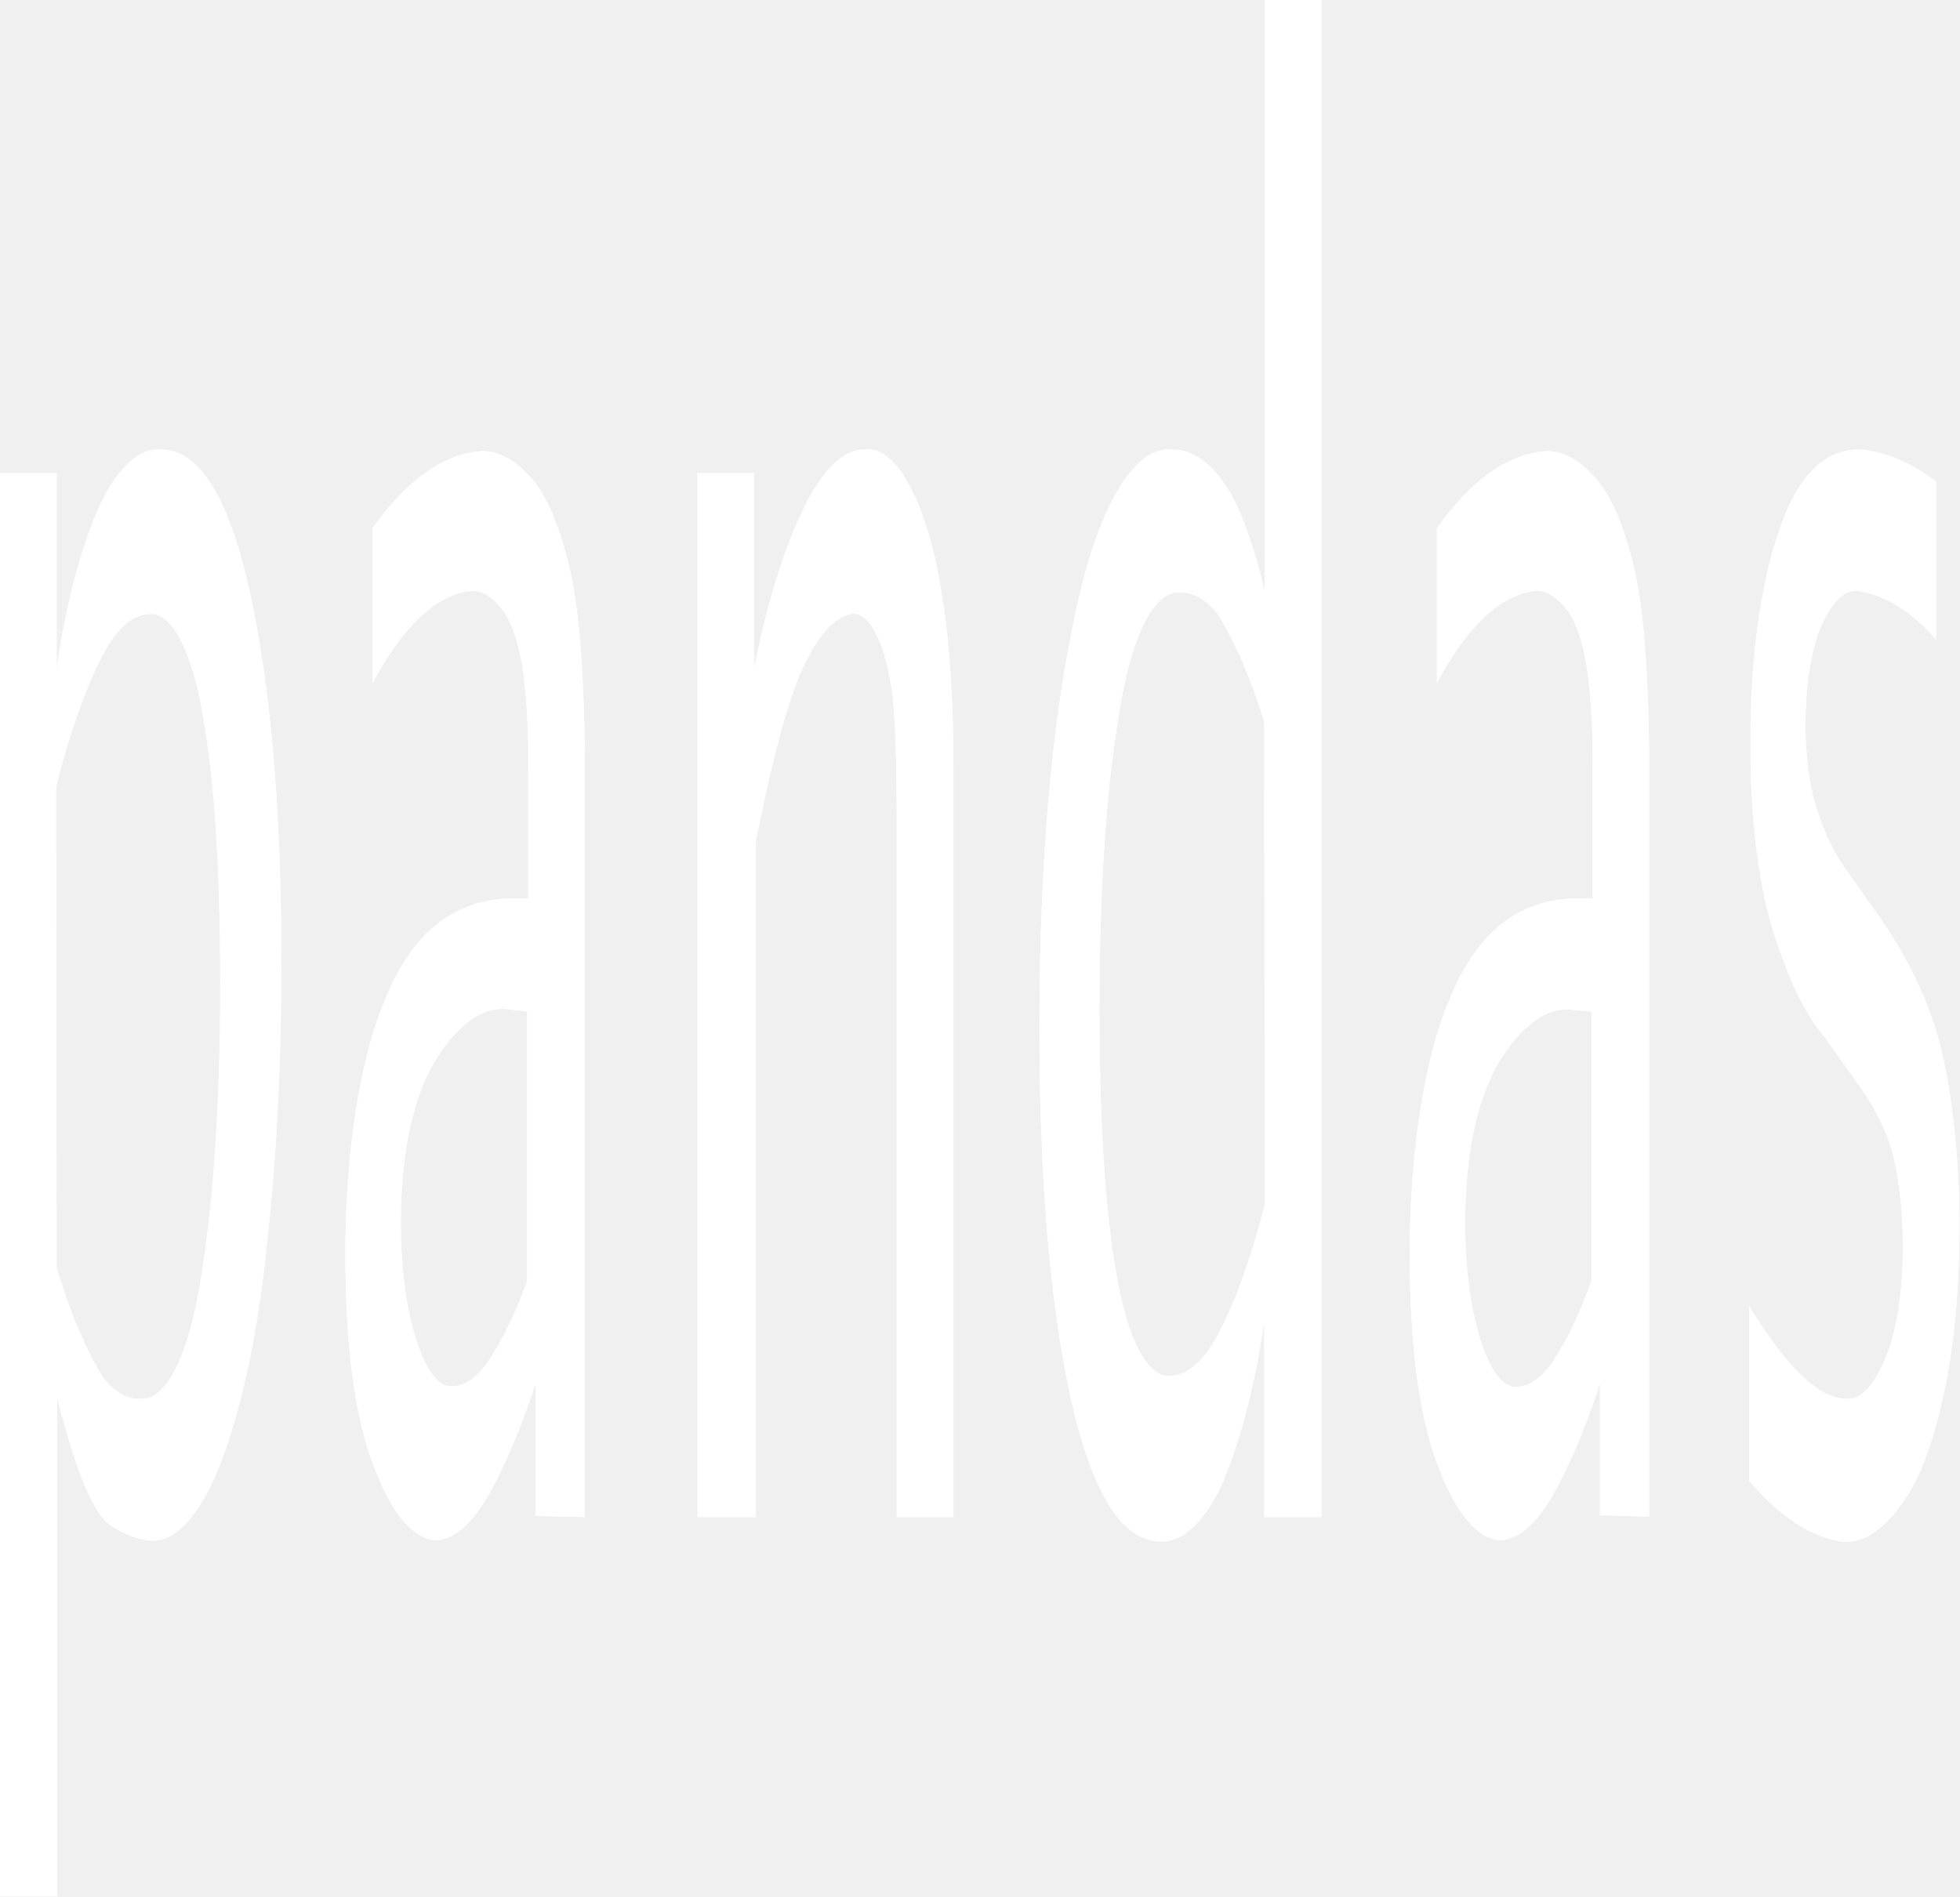
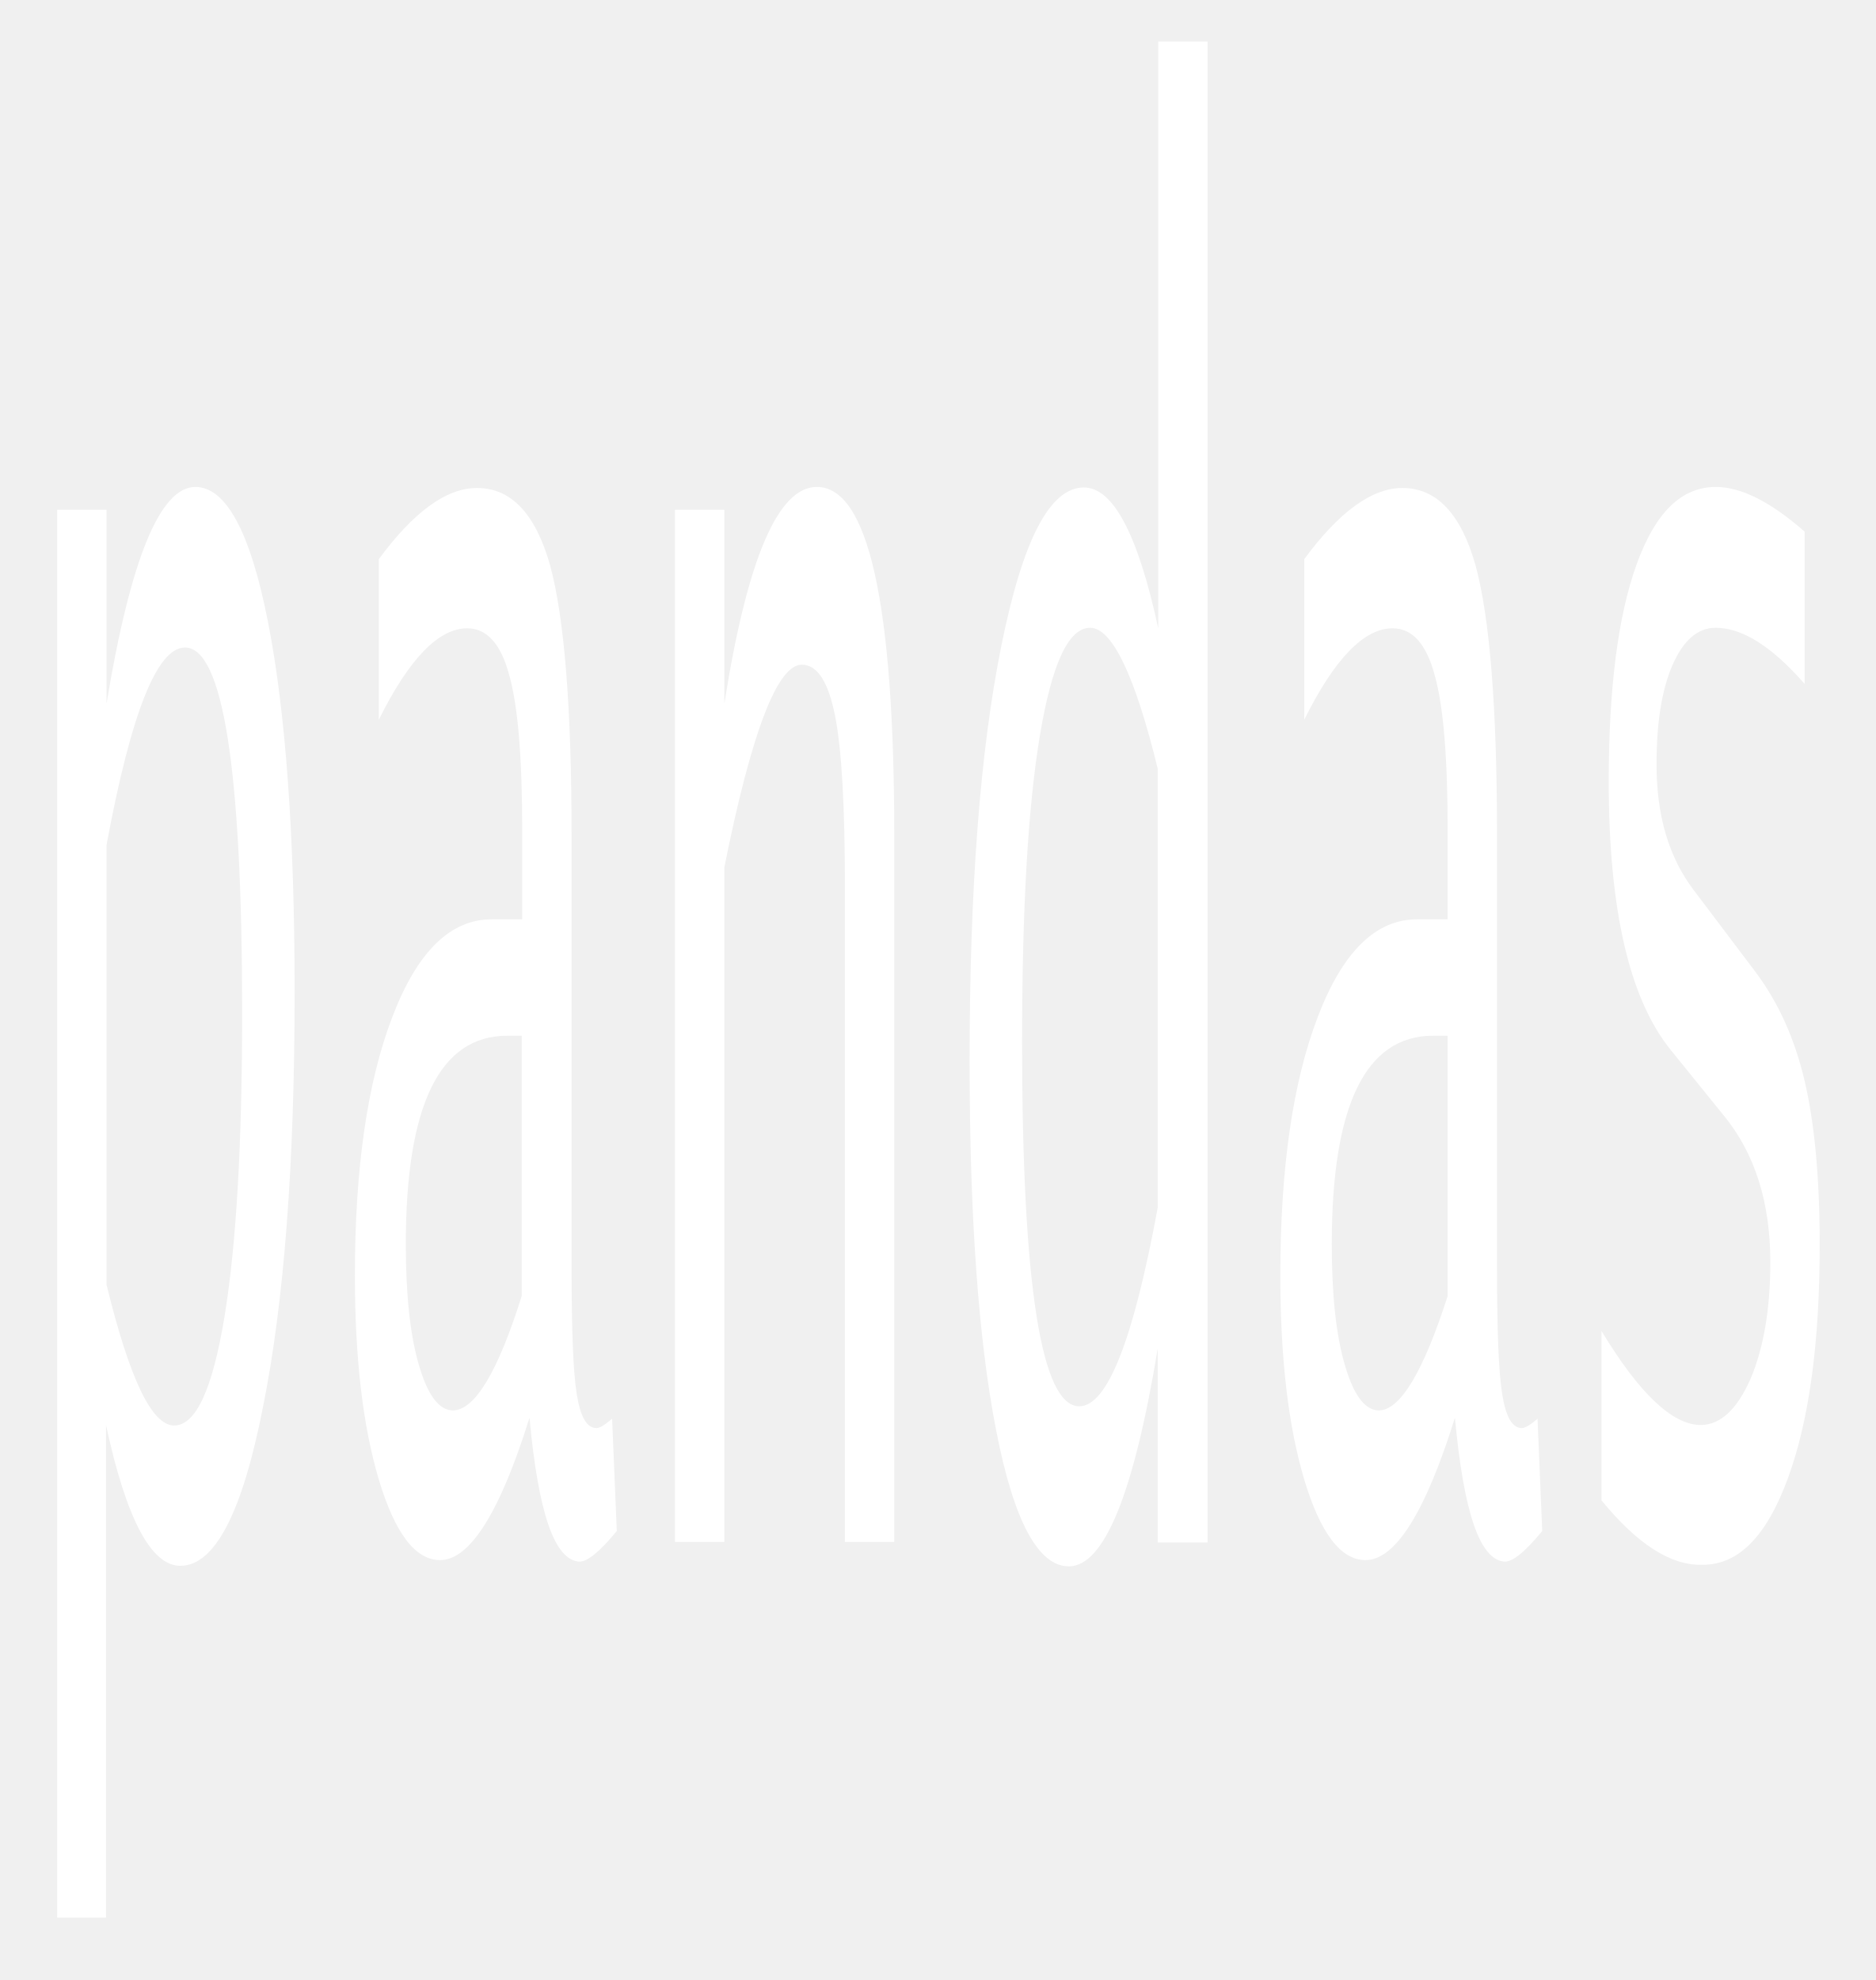
- <svg xmlns="http://www.w3.org/2000/svg" xmlns:xlink="http://www.w3.org/1999/xlink" version="1.1" id="Layer_1" x="0px" y="0px" viewBox="-49 99 346.2 335.1" style="enable-background:new -49 99 346.2 335.1;" xml:space="preserve">
+ <svg xmlns="http://www.w3.org/2000/svg" version="1.1" id="Layer_1" x="0px" y="0px" viewBox="0 0 361 381" style="enable-background:new 0 0 361 381;" xml:space="preserve">
  <style type="text/css">
- 	.st0{clip-path:url(#SVGID_2_);}
- 	.st1{fill:#FFFFFF;}
- 	.st2{clip-path:url(#SVGID_4_);}
- 	.st3{clip-path:url(#SVGID_6_);}
- 	.st4{clip-path:url(#SVGID_8_);}
- 	.st5{clip-path:url(#SVGID_10_);}
- 	.st6{clip-path:url(#SVGID_12_);}
+ 	.st0{fill:#FFFFFF;}
</style>
  <g>
-     <defs>
-       <path id="SVGID_1_" d="M-39,323c2.4,7.9,5.1,14.3,8.1,19.2c2.1,2.7,4.3,4,6.5,3.9c4.5,0.7,8.7-7.4,10.8-20.7    c2.3-13.8,3.5-31.4,3.5-52.8c0-20-1-35.8-3.1-47.4c-1.9-11.5-5.7-18.4-9.6-17.7c-2.9,0.1-5.7,2.7-8.2,7.5    c-3.1,6.1-5.8,13.8-8.1,23L-39,323z M-49,434.1V182.6h10v34.5c1.7-11.7,4.4-21.7,7.7-29c3.2-6.6,6.9-10,10.7-9.7    c6.8,0,12,8.4,15.7,25.1s5.6,38.6,5.6,65.6c0,17.1-0.8,34.1-2.6,50.1c-1.5,14.9-4.3,28.1-8,37.9c-3.5,9.3-7.9,14.2-12.3,14.1    c-2.4-0.2-4.8-1.1-7.2-2.7c-3-1.8-6.1-9.3-9.5-22.6v88.1H-49z" />
-     </defs>
-     <use xlink:href="#SVGID_1_" style="overflow:visible;fill:#FFFFFF;" />
-     <clipPath id="SVGID_2_">
-       <use xlink:href="#SVGID_1_" style="overflow:visible;" />
-     </clipPath>
-     <g class="st0">
-       <rect x="-55.8" y="155.8" class="st1" width="63.2" height="300.8" />
-     </g>
-   </g>
-   <g>
-     <defs>
-       <path id="SVGID_3_" d="M44.1,325.6v-47.9l-3.3-0.4c-4.7-0.6-9.4,2.9-13.6,10.2c-3.6,6.8-5.4,16-5.4,27.7c0,7.8,1,15.2,2.7,20.4    c1.7,5.4,3.9,8.4,6.3,8.3c2.3,0,4.5-1.6,6.5-4.5c2.4-3.6,4.7-8.3,6.8-14L44.1,325.6z M45.6,366.8v-23.4    c-2.7,8.3-5.7,15.3-8.9,20.7c-2.7,4.4-5.6,6.8-8.6,7c-4-0.1-7.9-4.6-11-12.9c-3.4-8.6-5.1-21.2-5.1-37.9c0-18,2.7-34.8,7.1-44.9    c4.8-11.8,12.3-17.7,22.8-17.7h2.4v-22.2c0.1-6.7-0.2-13.3-1.1-19.3c-0.8-4.3-2-7.6-3.4-9.4c-1.8-2.4-3.8-3.6-5.7-3.4    c-6.1,0.7-12,6.3-17.3,16.3v-27.4c6.1-8.6,12.7-13.2,19.3-13.6c3.1-0.1,6.2,1.7,9.1,5.2c2.6,3.1,4.9,8.8,6.6,16.3    c1.6,7.4,2.5,19.3,2.5,35.8V367L45.6,366.8z" />
-     </defs>
-     <use xlink:href="#SVGID_3_" style="overflow:visible;fill:#FFFFFF;" />
-     <clipPath id="SVGID_4_">
-       <use xlink:href="#SVGID_3_" style="overflow:visible;" />
-     </clipPath>
-     <g class="st2">
-       <rect x="5" y="156" class="st1" width="55.9" height="237.8" />
-     </g>
-   </g>
-   <g>
-     <defs>
-       <path id="SVGID_5_" d="M232.1,325.3v-47.6l-3.3-0.3c-4.7-0.6-9.4,2.9-13.6,10.2c-3.6,6.8-5.4,16-5.4,27.7c0,7.8,1,15.2,2.7,20.4    c1.7,5.4,3.9,8.4,6.3,8.3c2.3,0,4.5-1.6,6.5-4.5c2.4-3.6,4.7-8.3,6.7-14L232.1,325.3z M233.6,366.7v-23.3    c-2.7,8.3-5.7,15.3-8.9,20.7c-2.7,4.4-5.6,6.8-8.6,7c-4-0.1-7.9-4.6-11-12.9c-3.4-8.6-5.1-21.2-5.1-37.9c0-18,2.7-34.8,7.1-44.9    c4.8-11.8,12.3-17.7,22.8-17.7h2.4v-22.2c0.1-6.7-0.2-13.3-1.1-19.3c-0.8-4.3-2-7.6-3.4-9.4c-1.8-2.4-3.8-3.6-5.7-3.4    c-6.1,0.7-12,6.3-17.3,16.3v-27.4c6.1-8.6,12.7-13.2,19.3-13.6c3.1-0.1,6.2,1.7,9.1,5.2c2.6,3.1,4.9,8.7,6.6,16.1    c1.6,7.4,2.5,19.3,2.5,35.8v131.1L233.6,366.7z" />
-     </defs>
-     <use xlink:href="#SVGID_5_" style="overflow:visible;fill:#FFFFFF;" />
-     <clipPath id="SVGID_6_">
-       <use xlink:href="#SVGID_5_" style="overflow:visible;" />
-     </clipPath>
-     <g class="st3">
-       <rect x="193.1" y="156" class="st1" width="55.9" height="237.8" />
-     </g>
-   </g>
-   <g>
-     <defs>
-       <path id="SVGID_7_" d="M74.2,367V182.6h10v34.5c2.3-11.6,5.3-21.3,8.9-28.6c3.2-6.5,6.8-10,10.5-10.1c4.3-0.6,8.4,4.8,11.4,14.8    c2.9,9.9,4.4,23.7,4.4,41.2V367h-10V245.4c0-12.8-0.3-21.2-1-25.3c-0.7-4-1.6-7.3-2.8-9.4c-1.2-2.2-2.5-3.3-3.9-3.3    c-2.8,0.4-5.5,3-7.9,7.6c-2.9,5.1-6,16-9.3,32.6V367L74.2,367L74.2,367z" />
-     </defs>
-     <use xlink:href="#SVGID_7_" style="overflow:visible;fill:#FFFFFF;" />
-     <clipPath id="SVGID_8_">
-       <use xlink:href="#SVGID_7_" style="overflow:visible;" />
-     </clipPath>
-     <g class="st4">
-       <rect x="67.4" y="155.8" class="st1" width="58.8" height="233.8" />
-     </g>
-   </g>
-   <g>
-     <defs>
-       <path id="SVGID_9_" d="M174.3,226.5c-2.4-7.8-5.2-14.2-8.2-19c-2.1-2.6-4.3-3.9-6.5-3.8c-4.5-0.7-8.7,7.3-10.8,20.6    c-2.4,13.7-3.6,31.4-3.6,53c0,20.1,1,35.9,3.1,47.4c2,11.4,5.7,18.1,9.7,17.3c2.9-0.1,5.8-2.7,8.3-7.6c3.1-5.9,5.8-13.6,8.1-22.6    L174.3,226.5L174.3,226.5z M174.3,367v-34.6c-1.7,11.8-4.4,21.8-7.6,29.1c-3.2,6.7-7,10-10.7,9.8c-6.8,0-12-8.3-15.8-25    c-3.7-16.7-5.6-38.6-5.6-65.7c0-29.2,2.1-53.6,6.3-73c3.9-18.9,10.4-29.9,17.2-29.2c2.1,0,4.1,0.8,6.1,2.5c1.8,1.5,3.6,4,5.2,7.2    c1.9,4.3,3.6,9.4,5,15.4V99h10v268L174.3,367L174.3,367z" />
-     </defs>
-     <use xlink:href="#SVGID_9_" style="overflow:visible;fill:#FFFFFF;" />
-     <clipPath id="SVGID_10_">
-       <use xlink:href="#SVGID_9_" style="overflow:visible;" />
-     </clipPath>
-     <g class="st5">
-       <rect x="127.7" y="76.4" class="st1" width="63.4" height="317.5" />
-     </g>
-   </g>
-   <g>
-     <defs>
-       <path id="SVGID_11_" d="M260,360.6v-30.8c6.6,10.8,12.3,16.3,17.1,16.3c2.6,0.3,5.1-2.5,7.2-7.8c1.8-4.6,2.9-11.9,2.8-19.5    c0-5.1-0.5-10.1-1.4-14.3c-0.9-4.6-3.1-9.3-6.6-14.1l-5.9-8.3c-3.8-4.5-7.2-12-9.9-21.7c-2.1-8.5-3.2-19.2-3.1-30.2    c-0.1-14.1,1.7-27.7,4.9-37c3.2-9.9,8-14.8,14.3-14.8c3.9,0.3,7.7,1.7,11.5,4.2l2.1,1.4V212c-4.3-4.9-8.9-7.8-13.4-8.5    c-2.6-0.7-5.2,1.8-7.3,7c-1.5,4-2.4,10.1-2.4,16.5c0,5.1,0.6,9.9,1.6,13.6c1.6,5.4,3.6,9.5,5.7,12.2l4.8,6.8    c6.5,9,10.6,18.1,12.4,27.1c1.8,8.6,2.7,18.8,2.7,29.2c0,9.9-0.8,19.7-2.5,28c-1.8,9-4.3,16-7.3,20.2c-3.4,5-7,7.5-10.7,7.3    C271,370.6,265.4,367,260,360.6z" />
-     </defs>
-     <use xlink:href="#SVGID_11_" style="overflow:visible;fill:#FFFFFF;" />
-     <clipPath id="SVGID_12_">
-       <use xlink:href="#SVGID_11_" style="overflow:visible;" />
-     </clipPath>
-     <g class="st6">
-       <rect x="253.3" y="155.7" class="st1" width="50.7" height="238.3" />
-     </g>
+     <path class="st0" d="M11,369V98.1h9.5v37.3c4.6-27.8,10.3-41.7,17.1-41.7c5.9,0,10.6,8.7,14,26.1s5.1,41.1,5.1,71.1   c0,32.9-2,59.6-6.1,79.9c-4,20.4-9.3,30.5-15.9,30.5c-5.6,0-10.4-9-14.3-27.1V369H11z M20.5,247.2c4.4,18,8.7,27.1,13,27.1   c4.2,0,7.4-7,9.7-20.9c2.3-14,3.4-33.5,3.4-58.6c0-46.8-3.7-70.2-11-70.2c-5.4,0-10.4,12.7-15.1,38V247.2z" />
+     <path class="st0" d="M101.9,272.8c-5.7,18.3-11.5,27.4-17.2,27.4c-4.8,0-8.7-5.2-11.8-15.5c-3.1-10.4-4.6-23.5-4.6-39.3   c0-20.6,2.4-37.2,7.2-49.7c4.8-12.6,11.2-18.8,19.1-18.8h5.9v-17c0-14-0.8-24-2.5-30c-1.6-6-4.3-9-8.1-9c-5.5,0-11.2,5.9-17,17.6   v-30.9c6.7-9.1,13-13.7,18.9-13.7c6.6,0,11.3,5,14.1,15c2.7,10,4.1,27.3,4.1,51.8v83.2c0,12,0.3,20.1,1,24.4   c0.7,4.3,1.9,6.5,3.8,6.5c0.6,0,1.6-0.6,3-1.8l0.9,21.6c-3.2,3.9-5.6,5.9-7.2,5.9C106.7,300.2,103.6,291.1,101.9,272.8z    M100.4,249.4v-50.1h-2.8c-13,0-19.5,13.4-19.5,40.1c0,9.6,0.8,17.4,2.5,23.2c1.7,5.9,3.9,8.8,6.6,8.8   C91.4,271.3,95.8,264,100.4,249.4z" />
+     <path class="st0" d="M129.9,296.8V98.1h9.5v37.3c4.4-27.8,10.3-41.7,17.8-41.7c9.9,0,14.9,22.4,14.9,67.1v135.9h-9.5v-126   c0-15.5-0.6-26.5-1.9-33c-1.3-6.5-3.4-9.8-6.4-9.8c-4.7,0-9.7,13-14.9,39v129.8H129.9z" />
+     <path class="st0" d="M222.8,296.8v-37.3c-4.6,27.9-10.3,41.9-17.1,41.9c-5.9,0-10.6-8.7-14-26.2c-3.4-17.4-5.1-41.1-5.1-71.1   c0-32.9,2-59.5,6.1-79.8s9.3-30.5,15.9-30.5c5.6,0,10.4,9,14.3,27.1V8h9.5v288.8H222.8z M222.8,147.9c-4.4-18-8.8-27.1-13-27.1   c-4.2,0-7.4,7-9.7,20.9c-2.3,13.9-3.4,33.5-3.4,58.8c0,46.8,3.7,70.1,11,70.1c5.4,0,10.4-12.7,15.1-38.2V147.9z" />
+     <path class="st0" d="M280,272.8c-5.7,18.3-11.5,27.4-17.2,27.4c-4.8,0-8.7-5.2-11.8-15.5c-3.1-10.4-4.6-23.5-4.6-39.3   c0-20.6,2.4-37.2,7.2-49.7c4.8-12.6,11.2-18.8,19.1-18.8h5.9v-17c0-14-0.8-24-2.5-30c-1.6-6-4.3-9-8.1-9c-5.5,0-11.2,5.9-17,17.6   v-30.9c6.7-9.1,13-13.7,18.9-13.7c6.6,0,11.3,5,14.1,15c2.7,10,4.1,27.3,4.1,51.8v83.2c0,12,0.3,20.1,1,24.4   c0.7,4.3,1.9,6.5,3.8,6.5c0.6,0,1.6-0.6,3-1.8l0.9,21.6c-3.2,3.9-5.6,5.9-7.2,5.9C284.8,300.2,281.7,291.1,280,272.8z M278.6,249.4   v-50.1h-2.8c-13,0-19.5,13.4-19.5,40.1c0,9.6,0.8,17.4,2.5,23.2c1.7,5.9,3.9,8.8,6.6,8.8C269.5,271.3,273.9,264,278.6,249.4z" />
+     <path class="st0" d="M308.2,288.7v-32.6c7.3,12.1,13.7,18.1,19.1,18.1c3.8,0,7-3,9.6-8.9c2.5-5.9,3.8-13.4,3.8-22.4   c0-11.6-3-21-9-28.3L321.5,202c-7.9-9.8-11.9-26.9-11.9-51.6c0-18,1.8-32,5.4-41.9c3.6-9.9,8.6-14.8,15.2-14.8   c4.9,0,10.6,2.9,17.1,8.6v29.3c-6.3-7.2-12-10.8-17.1-10.8c-3.5,0-6.2,2.4-8.3,7.1c-2.1,4.8-3.1,11.2-3.1,19.2   c0,9.9,2.4,17.9,7.1,24.1l12,15.9c4.4,5.9,7.5,12.8,9.4,20.9c1.9,8.1,2.9,18.6,2.9,31.5c0,18.8-2,33.7-6.1,44.9   c-4.1,11.2-9.5,16.7-16.4,16.7C321.5,301.3,315.1,297.1,308.2,288.7z" />
  </g>
</svg>
